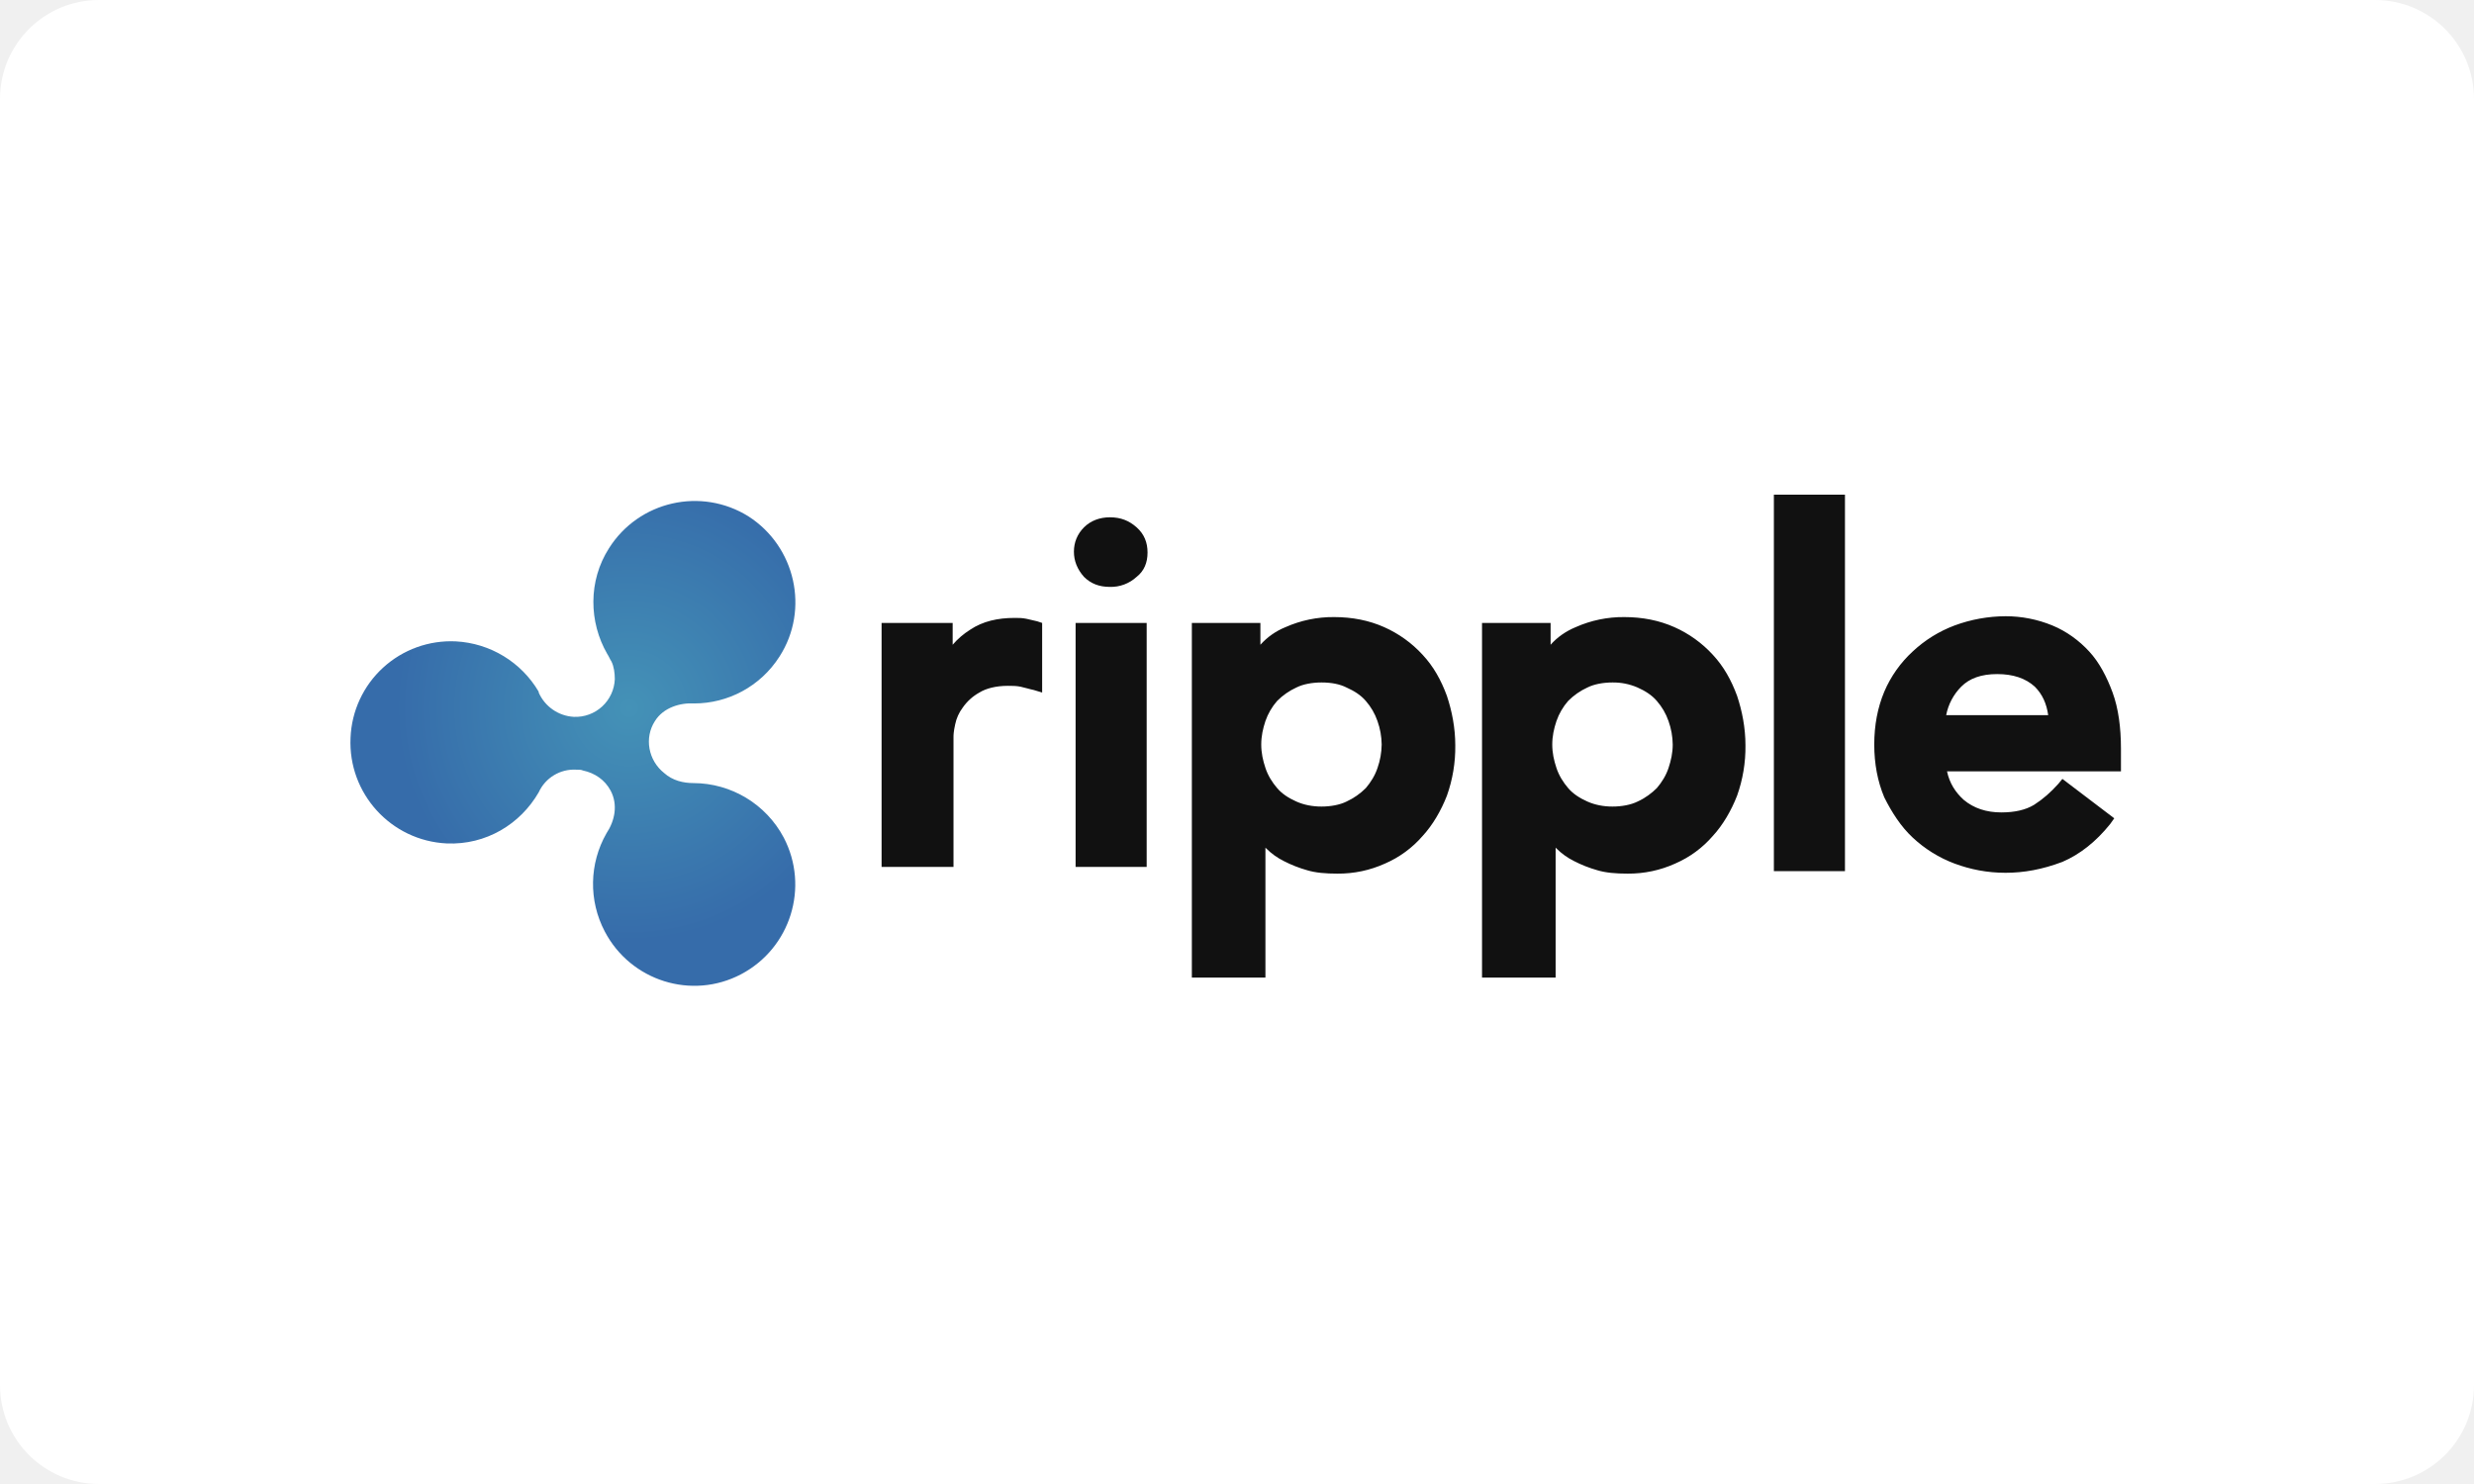
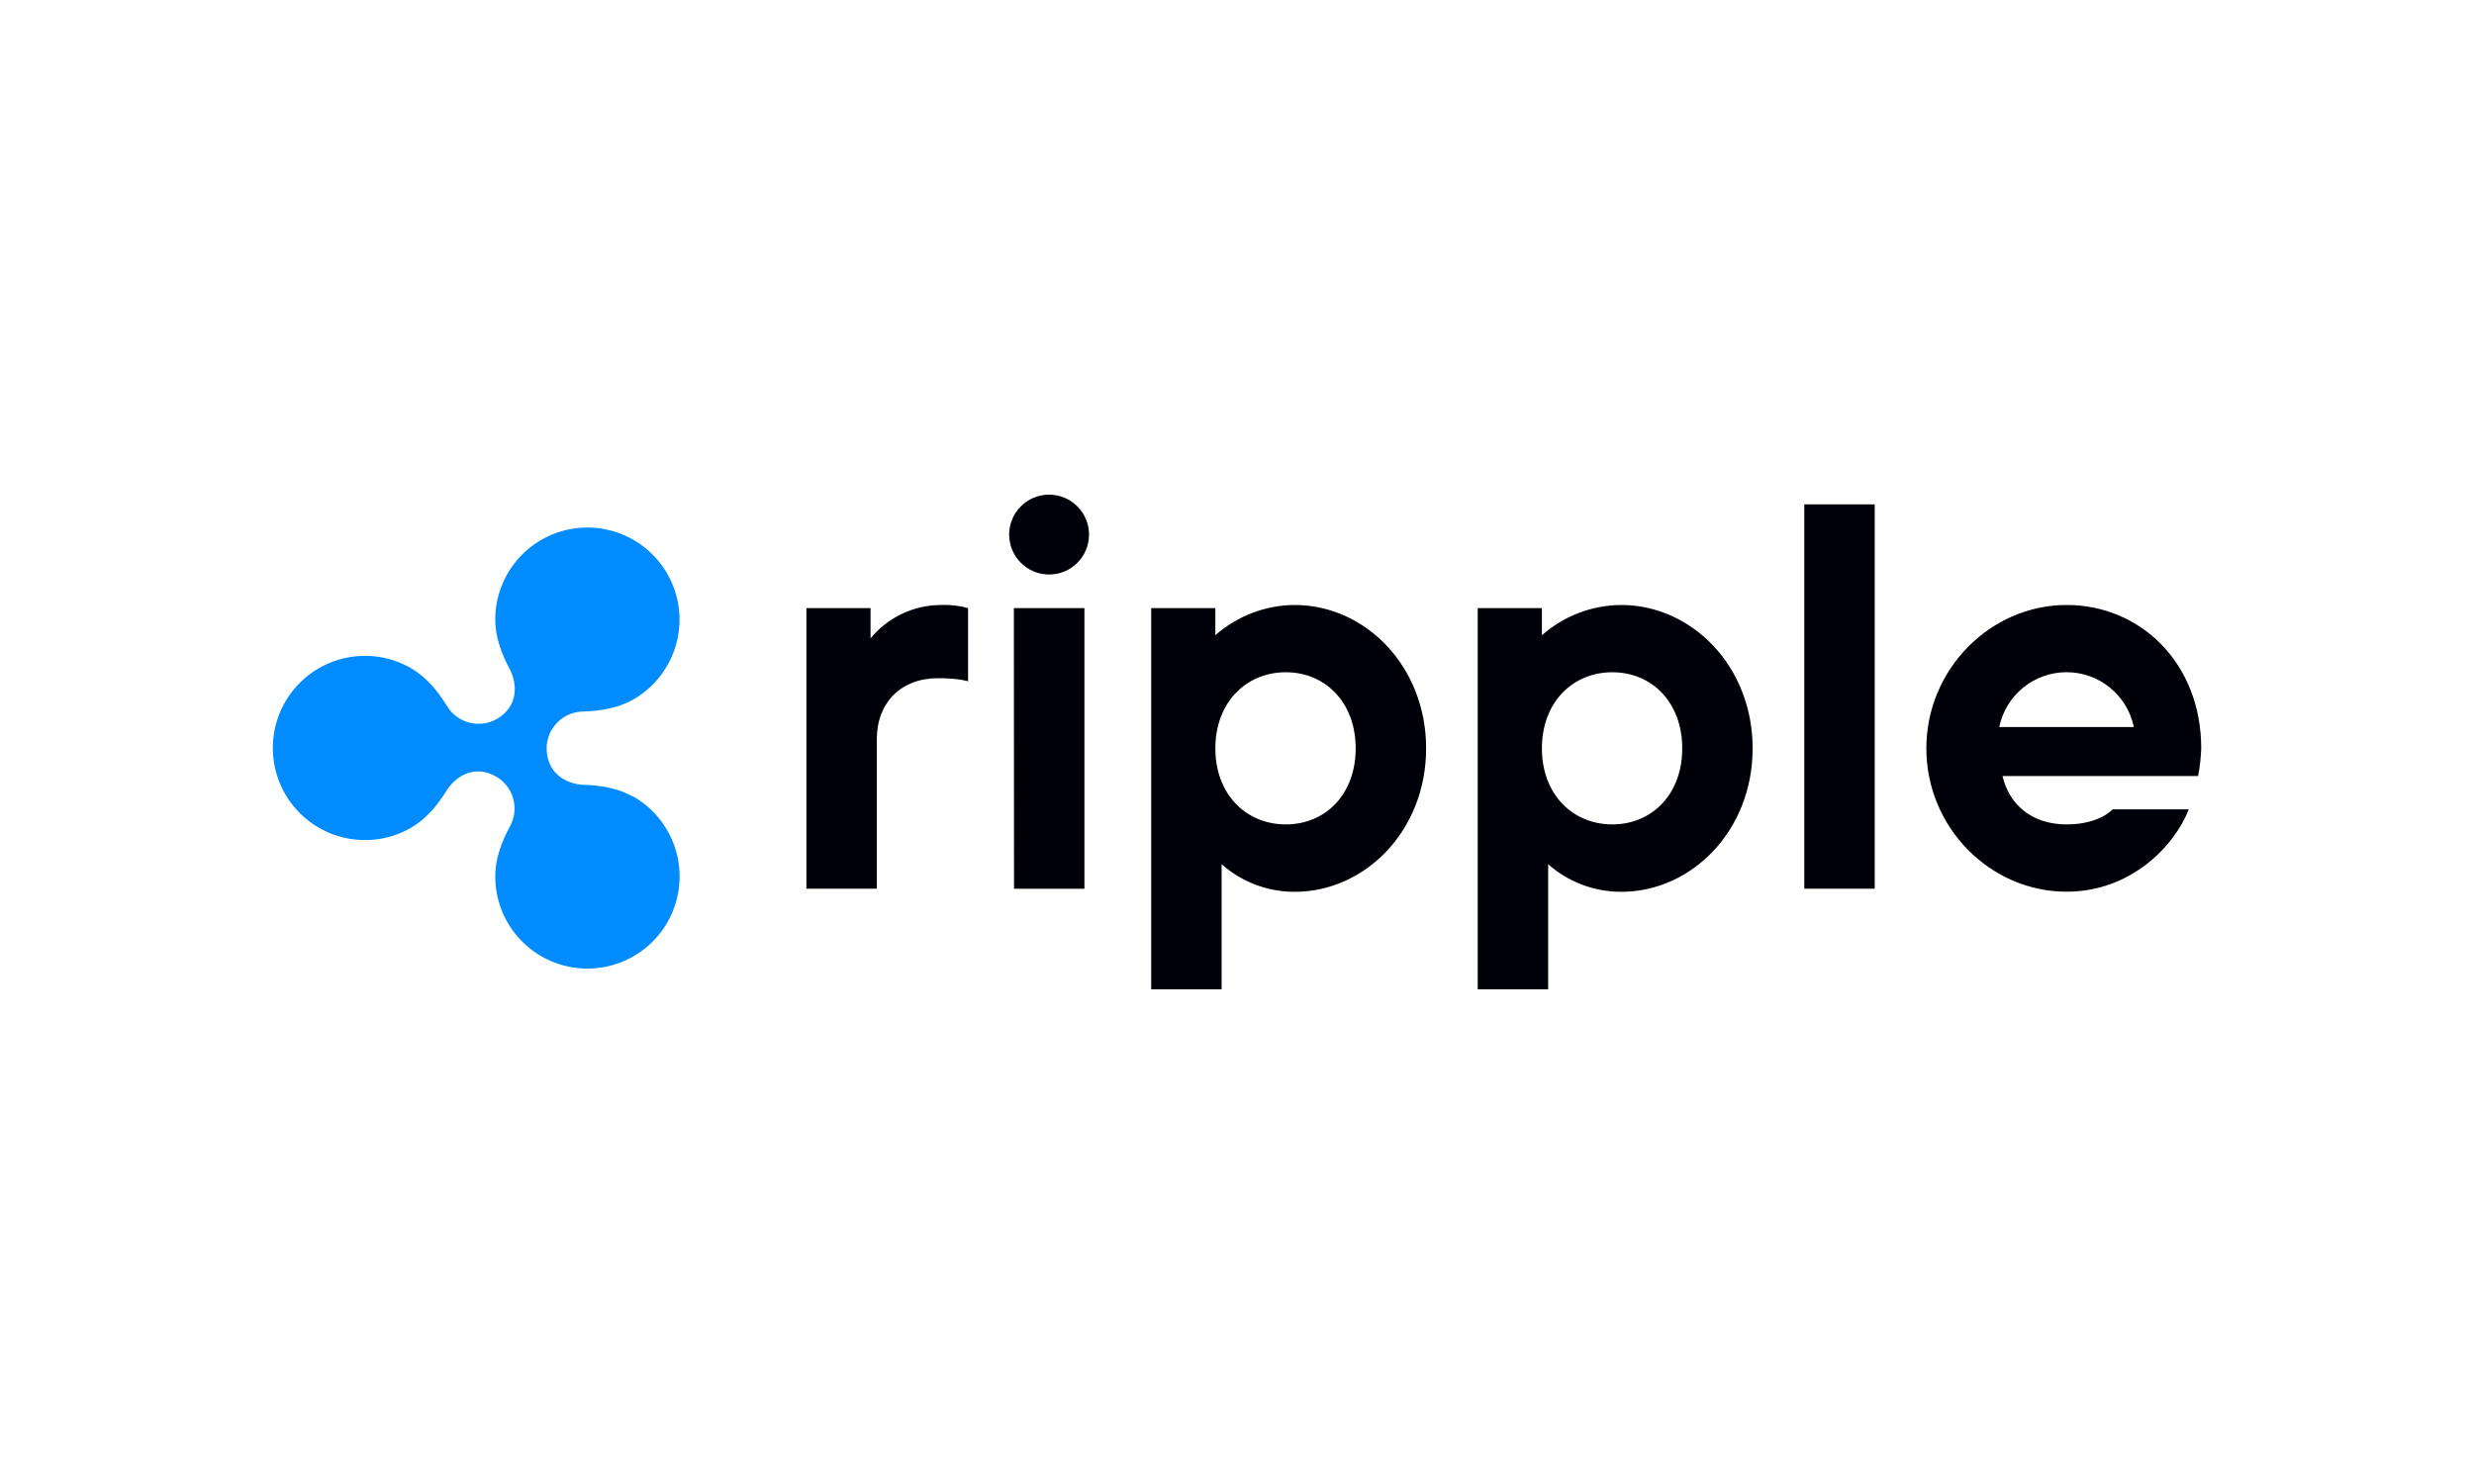
- <svg xmlns="http://www.w3.org/2000/svg" width="100" height="60">
-   <defs>
-     <radialGradient cx="62.682%" cy="42.748%" fx="62.682%" fy="42.748%" r="52.47%" gradientTransform="matrix(1 0 0 .91752 0 .035)" id="a">
-       <stop stop-color="#4492B7" offset="0%" />
-       <stop stop-color="#366CAA" offset="100%" />
-     </radialGradient>
-   </defs>
-   <g fill="none" fill-rule="evenodd">
-     <rect fill="#FFF" width="100" height="60" rx="4" />
-     <path d="M35.634 35.05v-9.864h2.873v.882c.203-.237.44-.44.71-.61.507-.34 1.115-.475 1.791-.475.17 0 .305 0 .474.034.135.034.304.068.44.102l.202.067V28l-.338-.102c-.17-.034-.372-.101-.54-.135-.17-.034-.339-.034-.508-.034-.473 0-.879.102-1.15.271a2 2 0 00-.675.61 1.69 1.69 0 00-.305.678c-.067.305-.067.44-.067.509v5.254h-2.907zm7.842 0v-9.864h2.873v9.865h-2.873zm-.068-12.745c0-.373.136-.712.406-.983s.642-.407 1.048-.407c.44 0 .777.136 1.082.407.304.271.44.61.44 1.017 0 .407-.136.746-.44.983a1.533 1.533 0 01-1.082.407c-.44 0-.777-.136-1.048-.407-.27-.305-.406-.644-.406-1.017zm4.767 17.187V25.186h2.771v.882a2.74 2.74 0 011.015-.712 4.723 4.723 0 011.96-.407c.744 0 1.42.136 2.028.407a4.685 4.685 0 011.555 1.119c.44.474.744 1.017.98 1.66.203.61.339 1.289.339 2a5.84 5.84 0 01-.338 2.034c-.237.61-.575 1.187-.98 1.628a4.236 4.236 0 01-1.522 1.118 4.57 4.57 0 01-1.927.407c-.473 0-.879-.034-1.217-.136a5.015 5.015 0 01-.946-.372 2.707 2.707 0 01-.71-.509l-.034-.034v5.254h-2.974v-.033zm5.24-11.899c-.373 0-.745.068-1.015.204a2.654 2.654 0 00-.777.542 2.448 2.448 0 00-.474.814c-.101.305-.169.61-.169.949 0 .339.068.644.17.949.1.305.27.576.473.813.202.238.473.407.777.543.304.135.642.203 1.014.203s.744-.068 1.014-.203a2.68 2.68 0 00.778-.543c.202-.237.371-.508.473-.813a2.96 2.96 0 00.169-.95 2.93 2.93 0 00-.17-.948 2.448 2.448 0 00-.472-.814c-.203-.237-.474-.407-.778-.542-.27-.136-.608-.204-1.014-.204zm6.489 11.899V25.186h2.772v.882c.27-.305.609-.543 1.014-.712a4.723 4.723 0 011.96-.407c.744 0 1.42.136 2.029.407a4.685 4.685 0 011.555 1.119c.44.474.743 1.017.98 1.66.203.61.338 1.289.338 2a5.84 5.84 0 01-.338 2.034c-.237.61-.575 1.187-.98 1.628a4.236 4.236 0 01-1.521 1.118 4.573 4.573 0 01-1.927.407c-.473 0-.879-.034-1.217-.136a5.015 5.015 0 01-.946-.372 2.707 2.707 0 01-.71-.509l-.034-.034v5.254h-2.975v-.033zm5.273-11.899c-.371 0-.743.068-1.014.204a2.654 2.654 0 00-.777.542 2.448 2.448 0 00-.473.814c-.102.305-.17.61-.17.949 0 .339.068.644.17.949.101.305.27.576.473.813.203.238.473.407.777.543.305.135.643.203 1.014.203.372 0 .744-.068 1.015-.203.304-.136.574-.34.777-.543.203-.237.372-.508.473-.813.102-.305.17-.61.17-.95a2.93 2.93 0 00-.17-.948 2.448 2.448 0 00-.473-.814c-.203-.237-.473-.407-.777-.542a2.464 2.464 0 00-1.015-.204zM71.701 20h2.873v15.22h-2.873zm9.364 15.288c-.744 0-1.42-.135-2.062-.373a5.088 5.088 0 01-1.69-1.05c-.474-.441-.845-1.018-1.15-1.628-.27-.644-.405-1.356-.405-2.135 0-.78.135-1.492.405-2.136a4.726 4.726 0 011.15-1.627 5.088 5.088 0 011.69-1.05 6.007 6.007 0 012.062-.374 4.96 4.96 0 011.893.373c.574.237 1.081.61 1.487 1.051.406.44.71 1.017.947 1.661.236.644.338 1.424.338 2.271v.915h-7.031c.101.475.338.848.676 1.153.405.339.912.508 1.52.508.542 0 .981-.101 1.32-.305.37-.237.675-.508.98-.847l.168-.203 2.096 1.593-.169.237c-.575.712-1.217 1.22-1.927 1.525-.81.306-1.555.441-2.298.441zm1.724-6.373c-.068-.474-.237-.847-.541-1.152-.372-.34-.879-.509-1.521-.509-.642 0-1.116.17-1.454.509a2.237 2.237 0 00-.608 1.152h4.124z" fill="#111" />
-     <path d="M24.445 37.661c1.048 2 3.516 2.78 5.51 1.729a4.102 4.102 0 001.724-5.526 4.145 4.145 0 00-3.65-2.203c-.406 0-.846-.102-1.184-.407-.642-.508-.811-1.423-.372-2.101.338-.543 1.014-.746 1.589-.712 1.352 0 2.67-.678 3.448-1.899 1.217-1.898.642-4.44-1.25-5.66a4.1 4.1 0 00-5.646 1.287c-.845 1.323-.811 2.984-.068 4.272.068.101.102.203.17.305.1.203.135.474.135.712a1.59 1.59 0 01-1.657 1.525 1.653 1.653 0 01-1.42-.983v-.034a4.138 4.138 0 00-3.346-2.034 4.063 4.063 0 00-4.259 3.899 4.088 4.088 0 003.887 4.27c1.59.068 2.975-.779 3.719-2.067a1.57 1.57 0 011.52-.915c.102 0 .204 0 .271.034.473.101.88.372 1.116.813.304.576.169 1.22-.17 1.729a4.128 4.128 0 00-.067 3.966z" fill="url(#a)" />
-   </g>
+ <svg xmlns="http://www.w3.org/2000/svg" width="100" height="60" fill="none">
+   <path fill="#fff" d="M0 0h100v60H0z" />
+   <path fill="#008CFF" d="M25.609 32.222c-.63-.365-1.34-.47-2.044-.494-.59-.02-1.47-.398-1.47-1.48a1.493 1.493 0 0 1 1.47-1.48c.703-.024 1.414-.13 2.044-.493a3.724 3.724 0 1 0-5.591-3.226c0 .722.256 1.386.585 2.003.275.518.414 1.48-.531 2.024a1.495 1.495 0 0 1-2.018-.553c-.37-.592-.822-1.15-1.442-1.508a3.724 3.724 0 1 0 0 6.453c.625-.361 1.072-.916 1.442-1.508.304-.493 1.062-1.105 2.018-.552a1.495 1.495 0 0 1 .53 2.024c-.33.617-.584 1.281-.584 2.003a3.726 3.726 0 1 0 5.59-3.226z" />
+   <path fill="#000008" d="M32.595 24.586h2.593v1.224a3.7 3.7 0 0 1 2.847-1.35 3.6 3.6 0 0 1 1.095.126v2.96s-.358-.126-1.222-.126c-1.48 0-2.467.986-2.467 2.467v6.043h-2.846zm13.937 0h2.593v1.097a4.9 4.9 0 0 1 3.205-1.223c2.847 0 5.314 2.467 5.314 5.798s-2.467 5.799-5.314 5.799a4.43 4.43 0 0 1-2.952-1.117V40h-2.846zm8.265 5.672c0-1.855-1.224-3.078-2.825-3.078s-2.847 1.218-2.847 3.078 1.243 3.074 2.848 3.074 2.824-1.217 2.824-3.074m4.933-5.672h2.594v1.097a4.9 4.9 0 0 1 3.205-1.223c2.846 0 5.313 2.467 5.313 5.798s-2.467 5.799-5.313 5.799a4.44 4.44 0 0 1-2.952-1.117V40H59.73zm8.267 5.672c0-1.855-1.223-3.078-2.827-3.078s-2.846 1.218-2.846 3.078 1.245 3.074 2.846 3.074c1.602 0 2.827-1.217 2.827-3.074m4.933-9.867h2.847V35.93H72.93zm4.934 9.867c0-3.203 2.593-5.798 5.672-5.798 2.971 0 5.438 2.342 5.438 5.798q-.018.565-.127 1.118h-7.905c.254 1.097 1.125 1.956 2.594 1.956 1.328 0 1.856-.61 1.856-.61h3.079c-.571 1.48-2.342 3.33-4.934 3.33-3.08.005-5.673-2.589-5.673-5.794m8.387-.863a2.777 2.777 0 0 0-5.44 0zm-45.46-7.782a1.614 1.614 0 1 1 3.228.001 1.614 1.614 0 0 1-3.228 0m.19 2.973h2.852v11.347h-2.846z" />
</svg>
